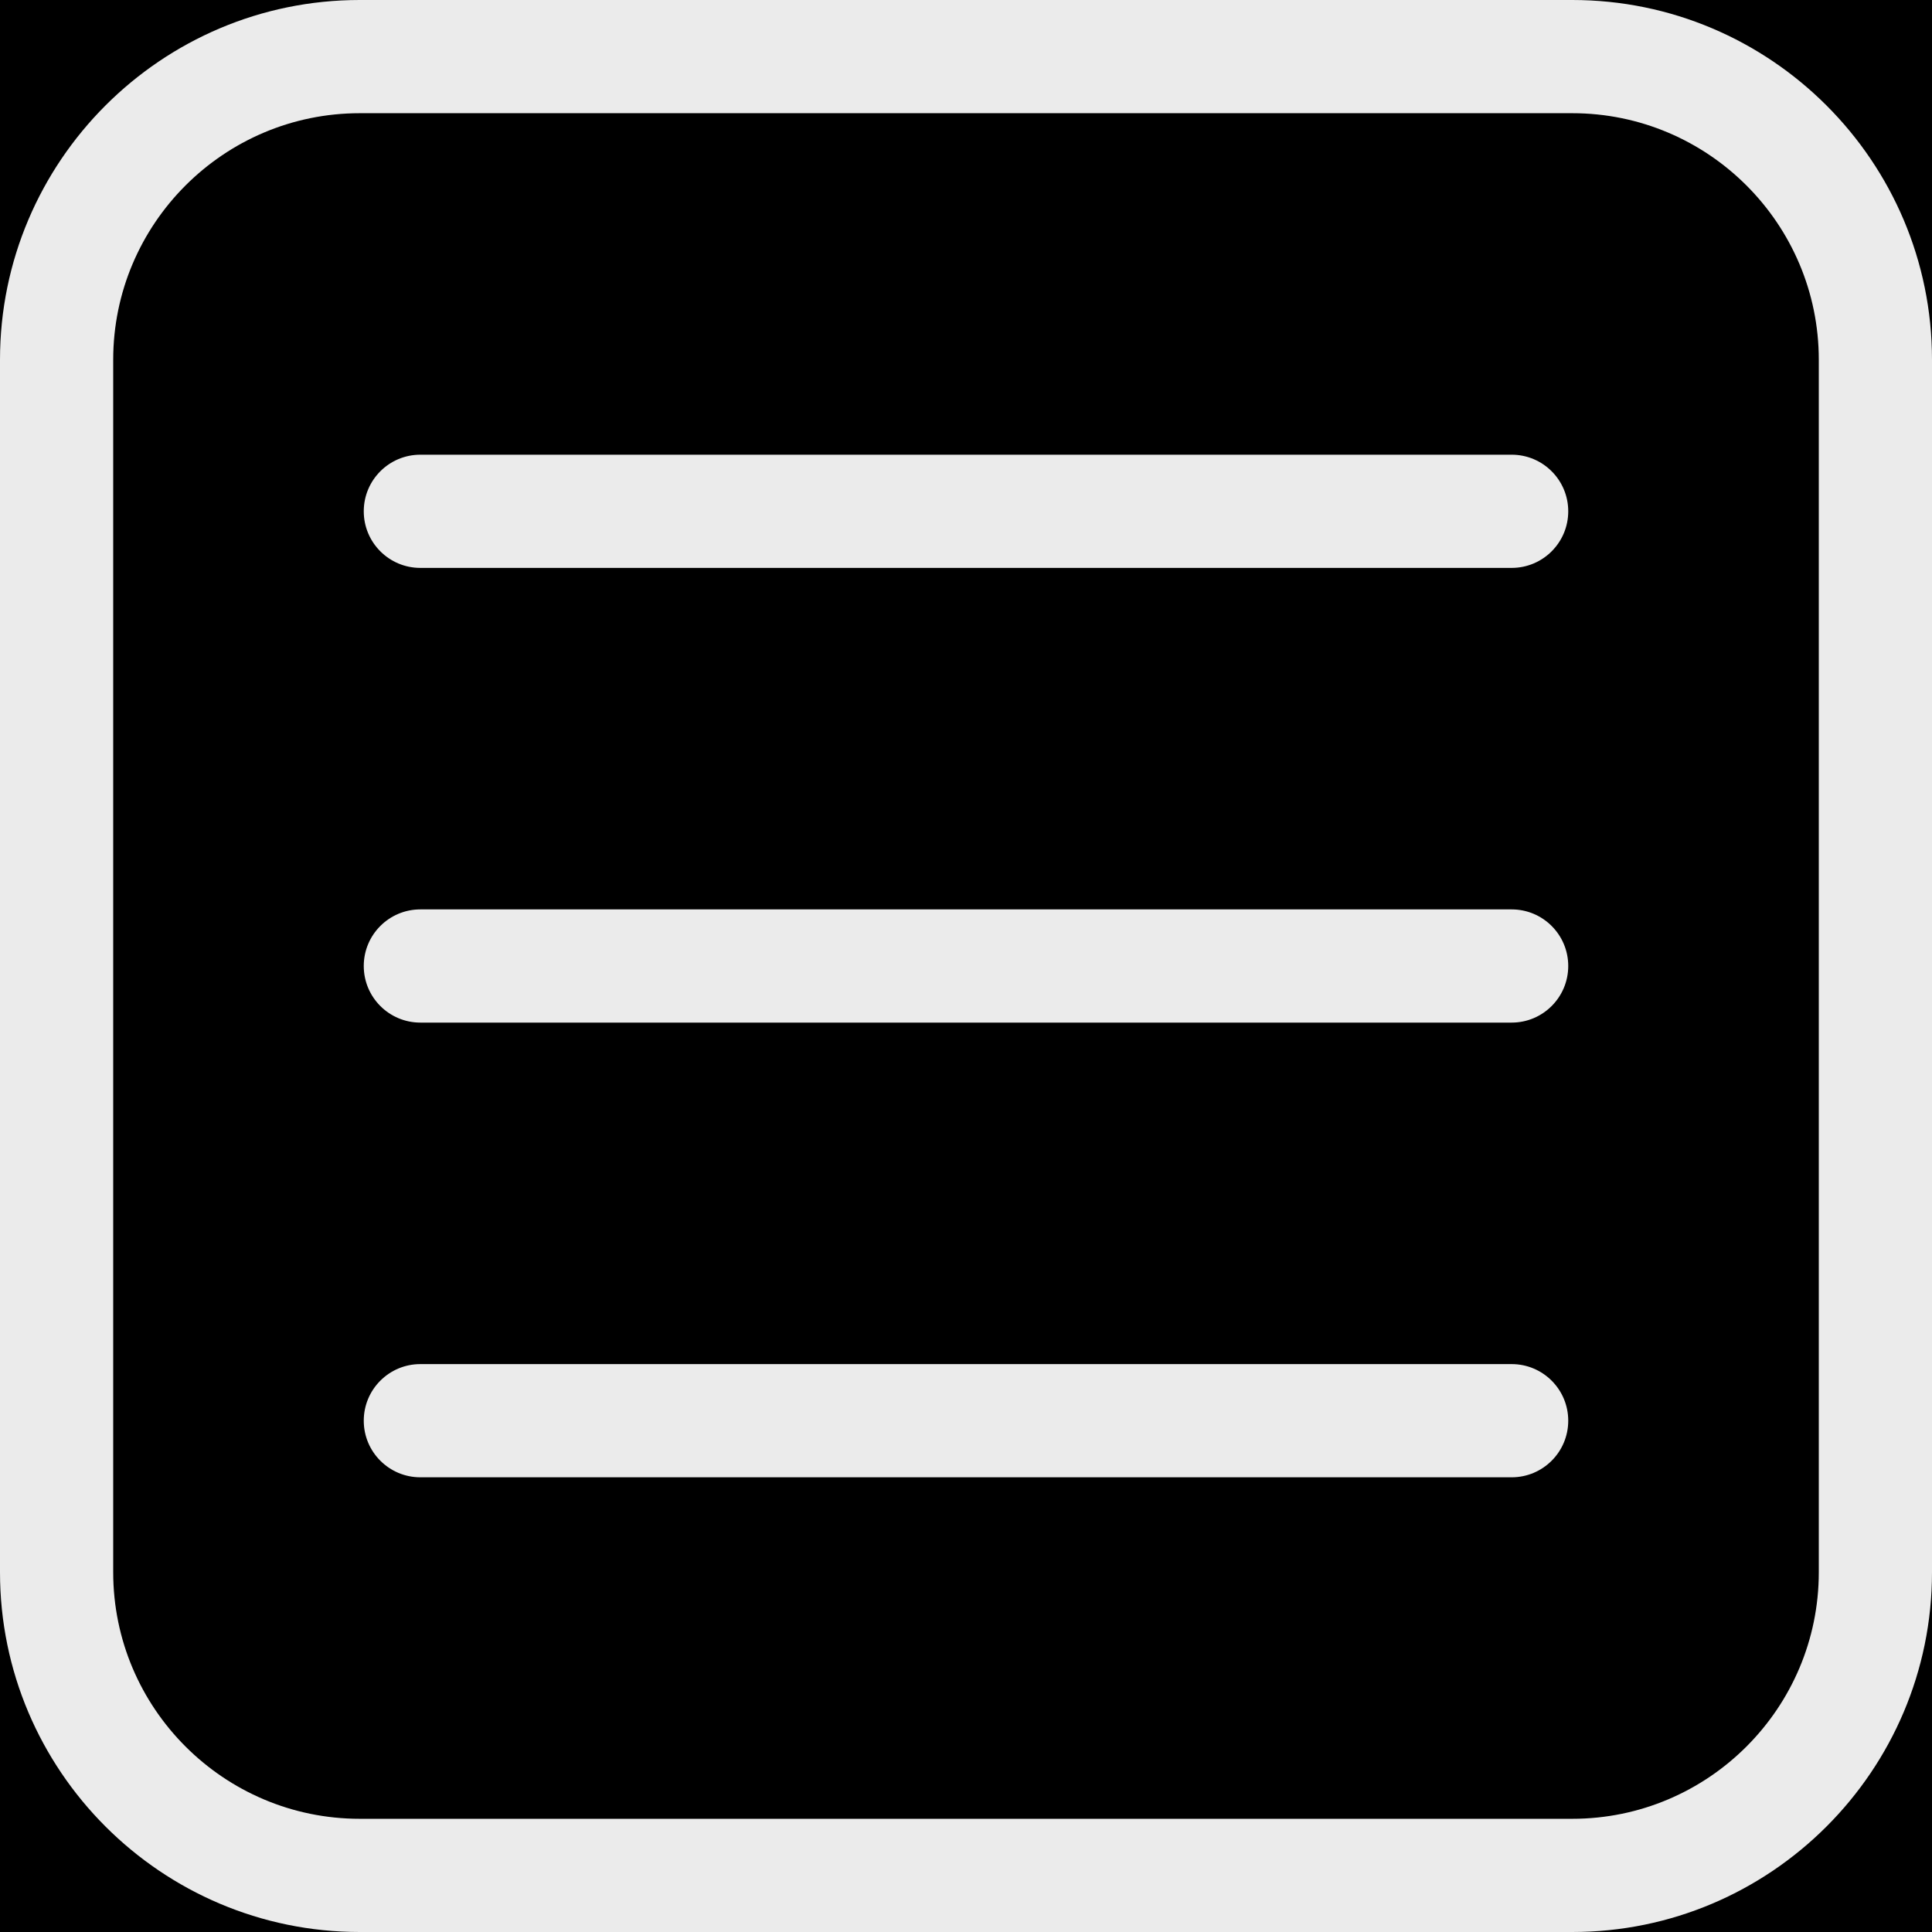
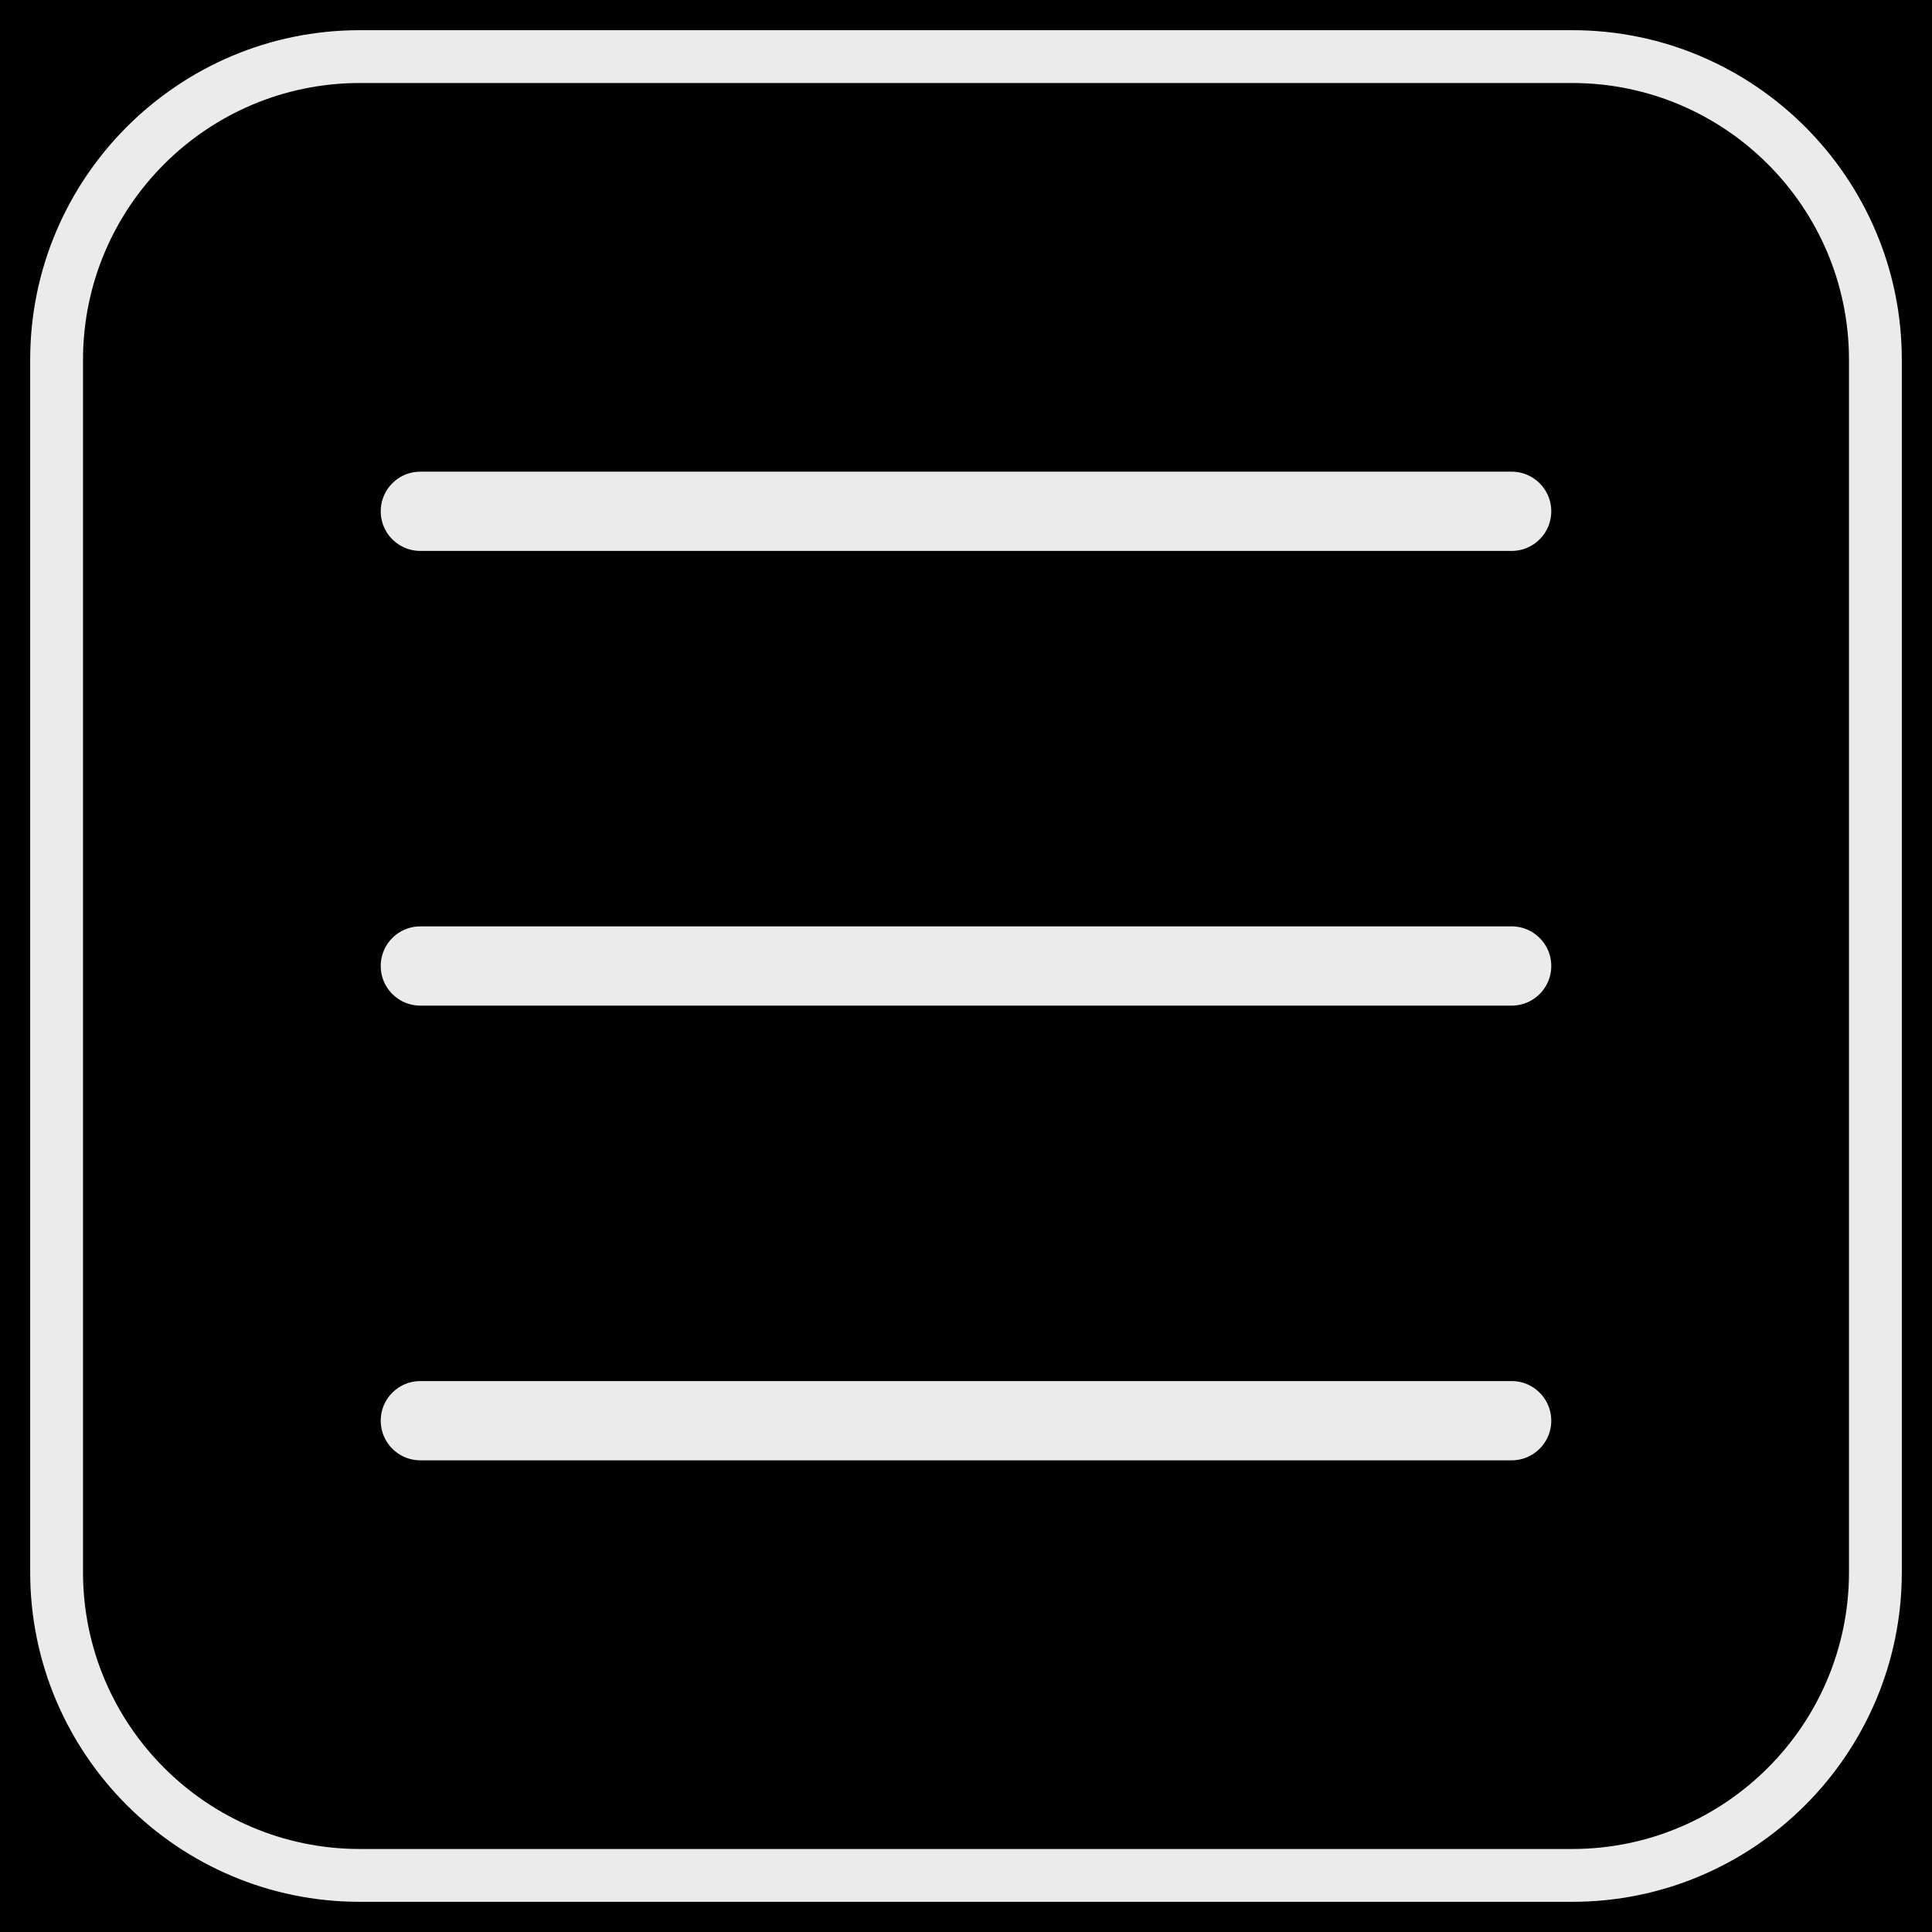
<svg xmlns="http://www.w3.org/2000/svg" width="100%" height="100%" viewBox="0 0 512 512" version="1.1" xml:space="preserve" style="fill-rule:evenodd;clip-rule:evenodd;stroke-linejoin:round;stroke-miterlimit:1.414;">
  <g transform="matrix(0.988417,0,0,0.990329,5.9305,4.95164)">
    <rect x="-6" y="-5" width="518" height="517" />
  </g>
-   <path d="M416.667,0L95.333,0C42.766,0 0,42.767 0,95.334L0,416.666C0,469.233 42.766,512 95.333,512L416.667,512C469.234,512 512,469.233 512,416.666L512,95.334C512,42.767 469.234,0 416.667,0ZM482,416.666C482,452.691 452.692,482 416.667,482L95.333,482C59.308,482 30,452.691 30,416.666L30,95.334C30,59.309 59.308,30 95.333,30L416.667,30C452.692,30 482,59.309 482,95.334L482,416.666Z" style="fill:rgb(235,235,235);fill-rule:nonzero;" />
-   <path d="M400.6,120.5L111.4,120.5C103.116,120.5 96.4,127.216 96.4,135.5C96.4,143.784 103.116,150.5 111.4,150.5L400.6,150.5C408.884,150.5 415.6,143.784 415.6,135.5C415.6,127.216 408.884,120.5 400.6,120.5Z" style="fill:rgb(235,235,235);fill-rule:nonzero;" />
-   <path d="M400.6,241L111.4,241C103.116,241 96.4,247.716 96.4,256C96.4,264.284 103.116,271 111.4,271L400.6,271C408.884,271 415.6,264.284 415.6,256C415.6,247.716 408.884,241 400.6,241Z" style="fill:rgb(235,235,235);fill-rule:nonzero;" />
-   <path d="M400.6,361.5L111.4,361.5C103.116,361.5 96.4,368.216 96.4,376.5C96.4,384.784 103.116,391.5 111.4,391.5L400.6,391.5C408.884,391.5 415.6,384.784 415.6,376.5C415.6,368.216 408.884,361.5 400.6,361.5Z" style="fill:rgb(235,235,235);fill-rule:nonzero;" />
+   <path d="M416.667,0L95.333,0C42.766,0 0,42.767 0,95.334L0,416.666C0,469.233 42.766,512 95.333,512L416.667,512C469.234,512 512,469.233 512,416.666L512,95.334C512,42.767 469.234,0 416.667,0ZM482,416.666C482,452.691 452.692,482 416.667,482L95.333,482C59.308,482 30,452.691 30,416.666L30,95.334C30,59.309 59.308,30 95.333,30L416.667,30C452.692,30 482,59.309 482,95.334L482,416.666Z" style="fill:rgb(235,235,235);fill-rule:nonzero;stroke:black;stroke-width:16px;" />
+   <path d="M400.6,120.5L111.4,120.5C103.116,120.5 96.4,127.216 96.4,135.5C96.4,143.784 103.116,150.5 111.4,150.5L400.6,150.5C408.884,150.5 415.6,143.784 415.6,135.5C415.6,127.216 408.884,120.5 400.6,120.5Z" style="fill:rgb(235,235,235);fill-rule:nonzero;stroke:black;stroke-width:9px;" />
+   <path d="M400.6,241L111.4,241C103.116,241 96.4,247.716 96.4,256C96.4,264.284 103.116,271 111.4,271L400.6,271C408.884,271 415.6,264.284 415.6,256C415.6,247.716 408.884,241 400.6,241Z" style="fill:rgb(235,235,235);fill-rule:nonzero;stroke:black;stroke-width:9px;" />
+   <path d="M400.6,361.5L111.4,361.5C103.116,361.5 96.4,368.216 96.4,376.5C96.4,384.784 103.116,391.5 111.4,391.5L400.6,391.5C408.884,391.5 415.6,384.784 415.6,376.5C415.6,368.216 408.884,361.5 400.6,361.5Z" style="fill:rgb(235,235,235);fill-rule:nonzero;stroke:black;stroke-width:9px;" />
</svg>
